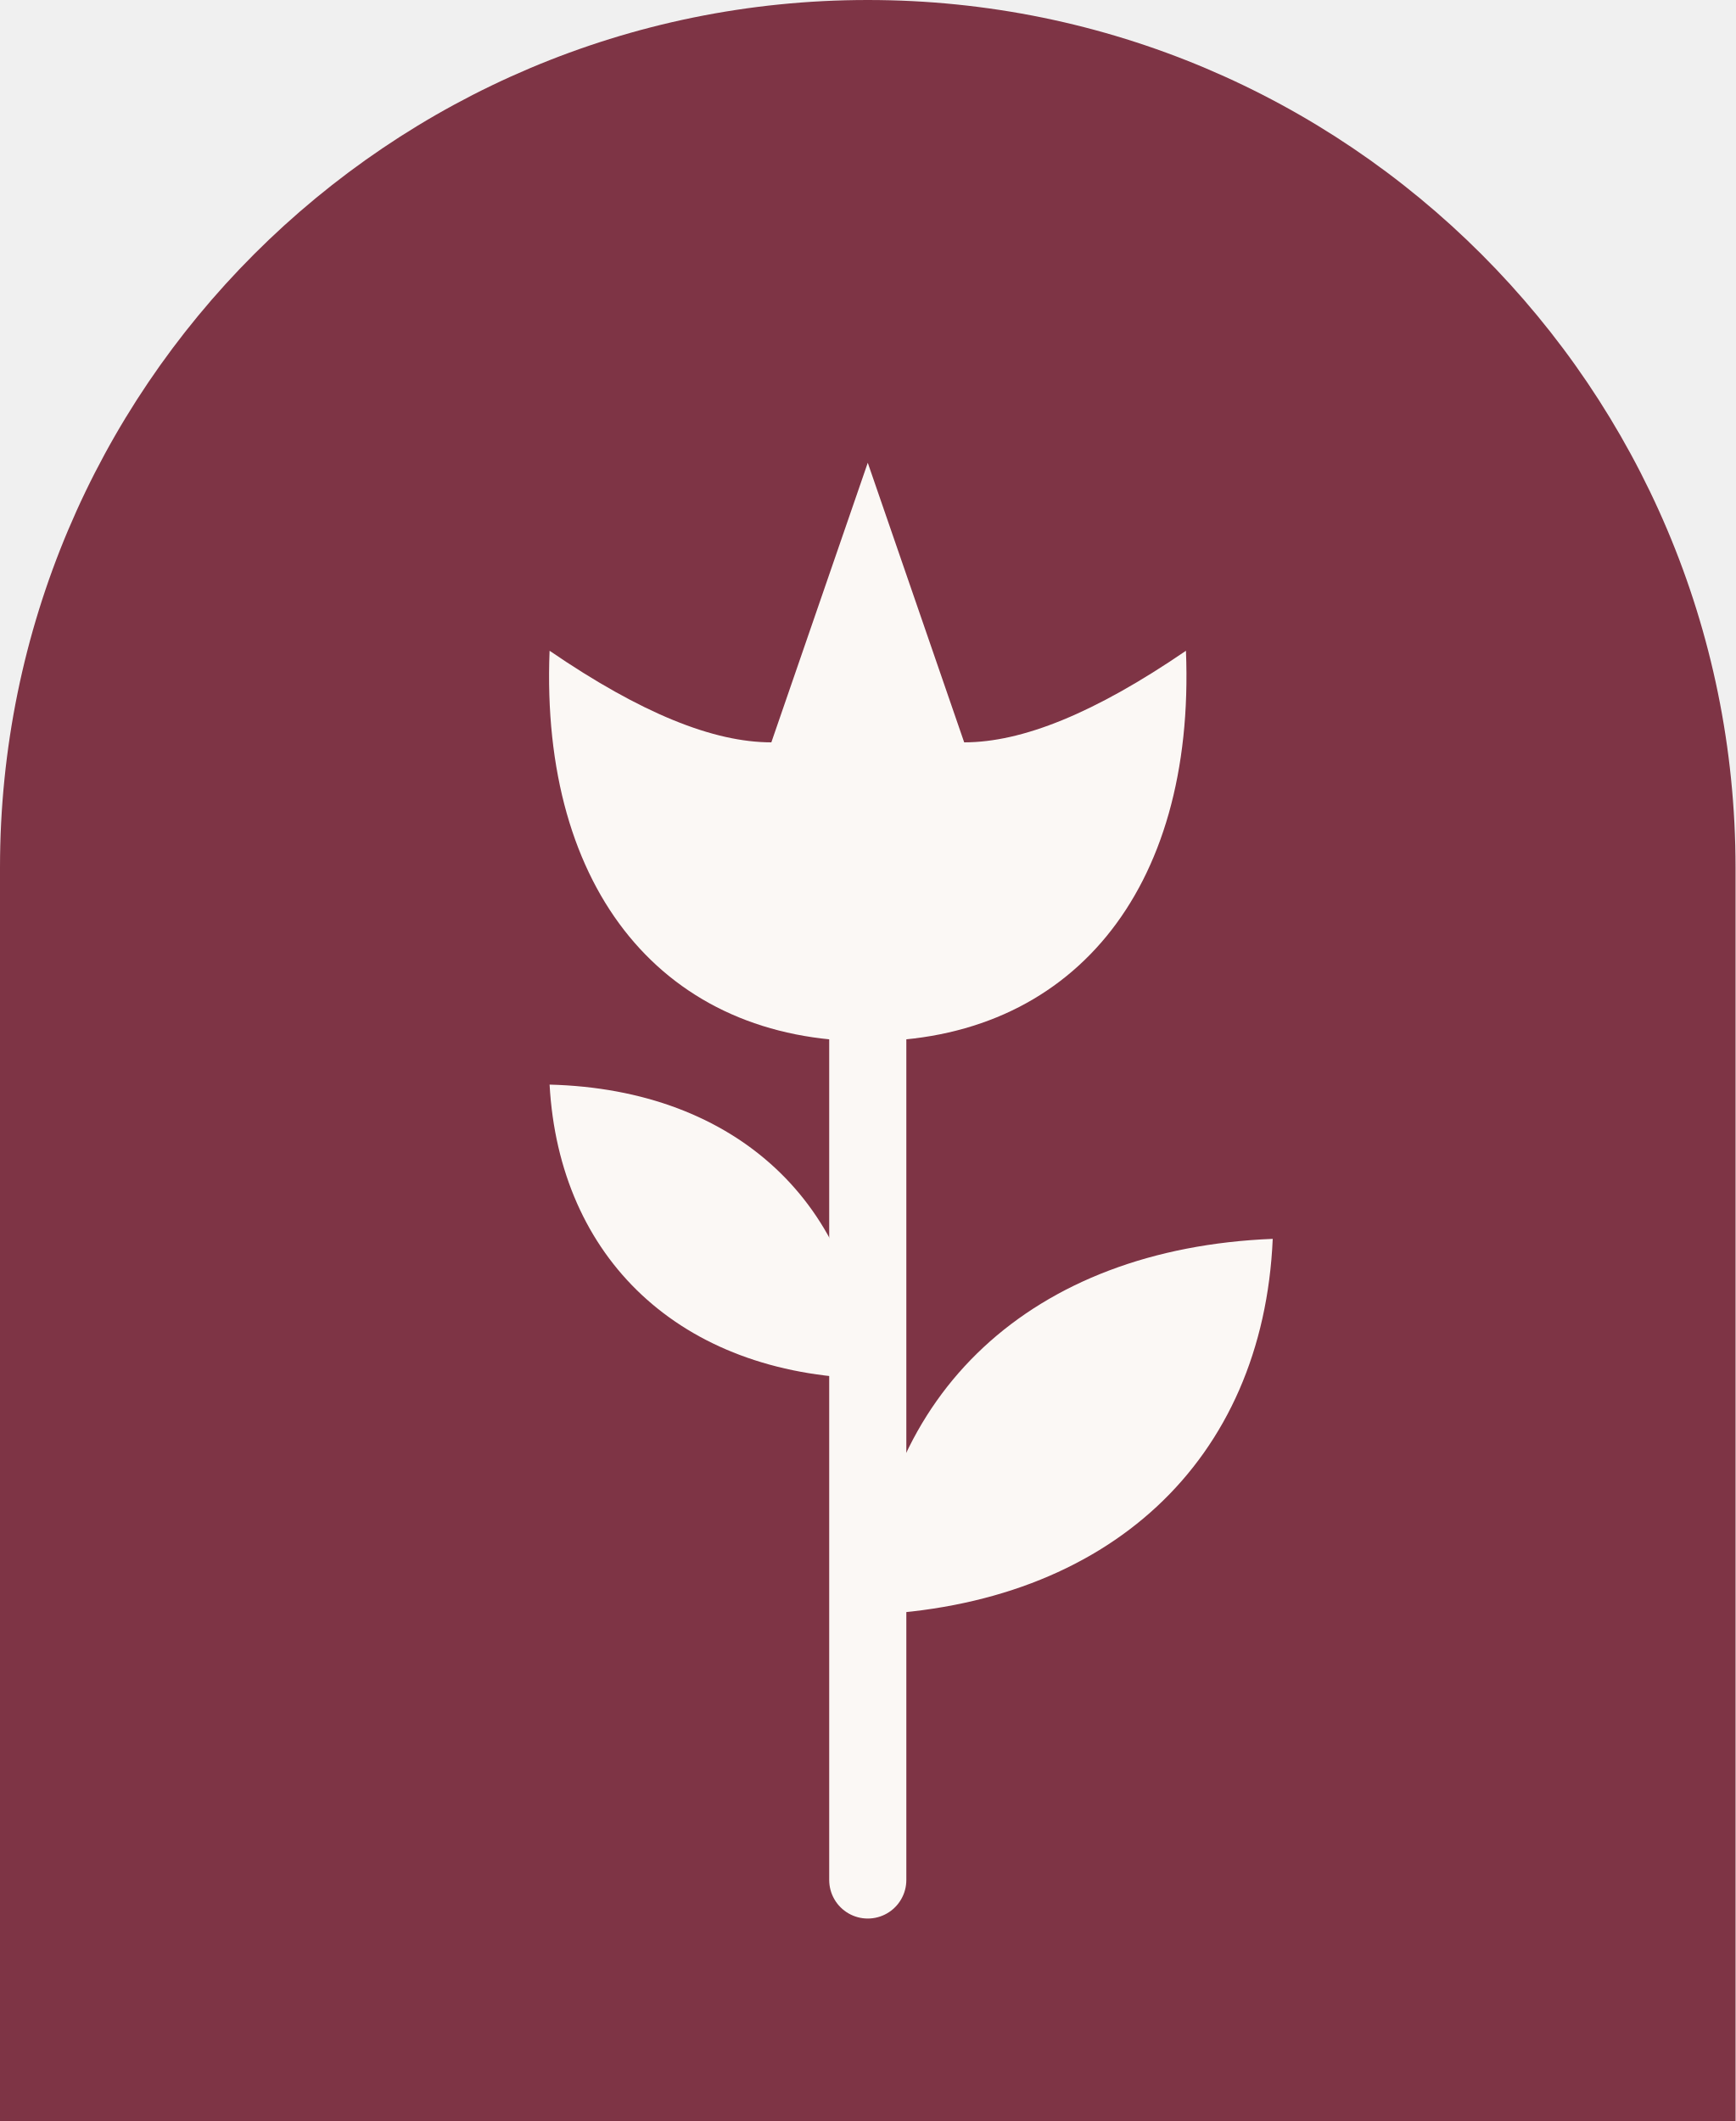
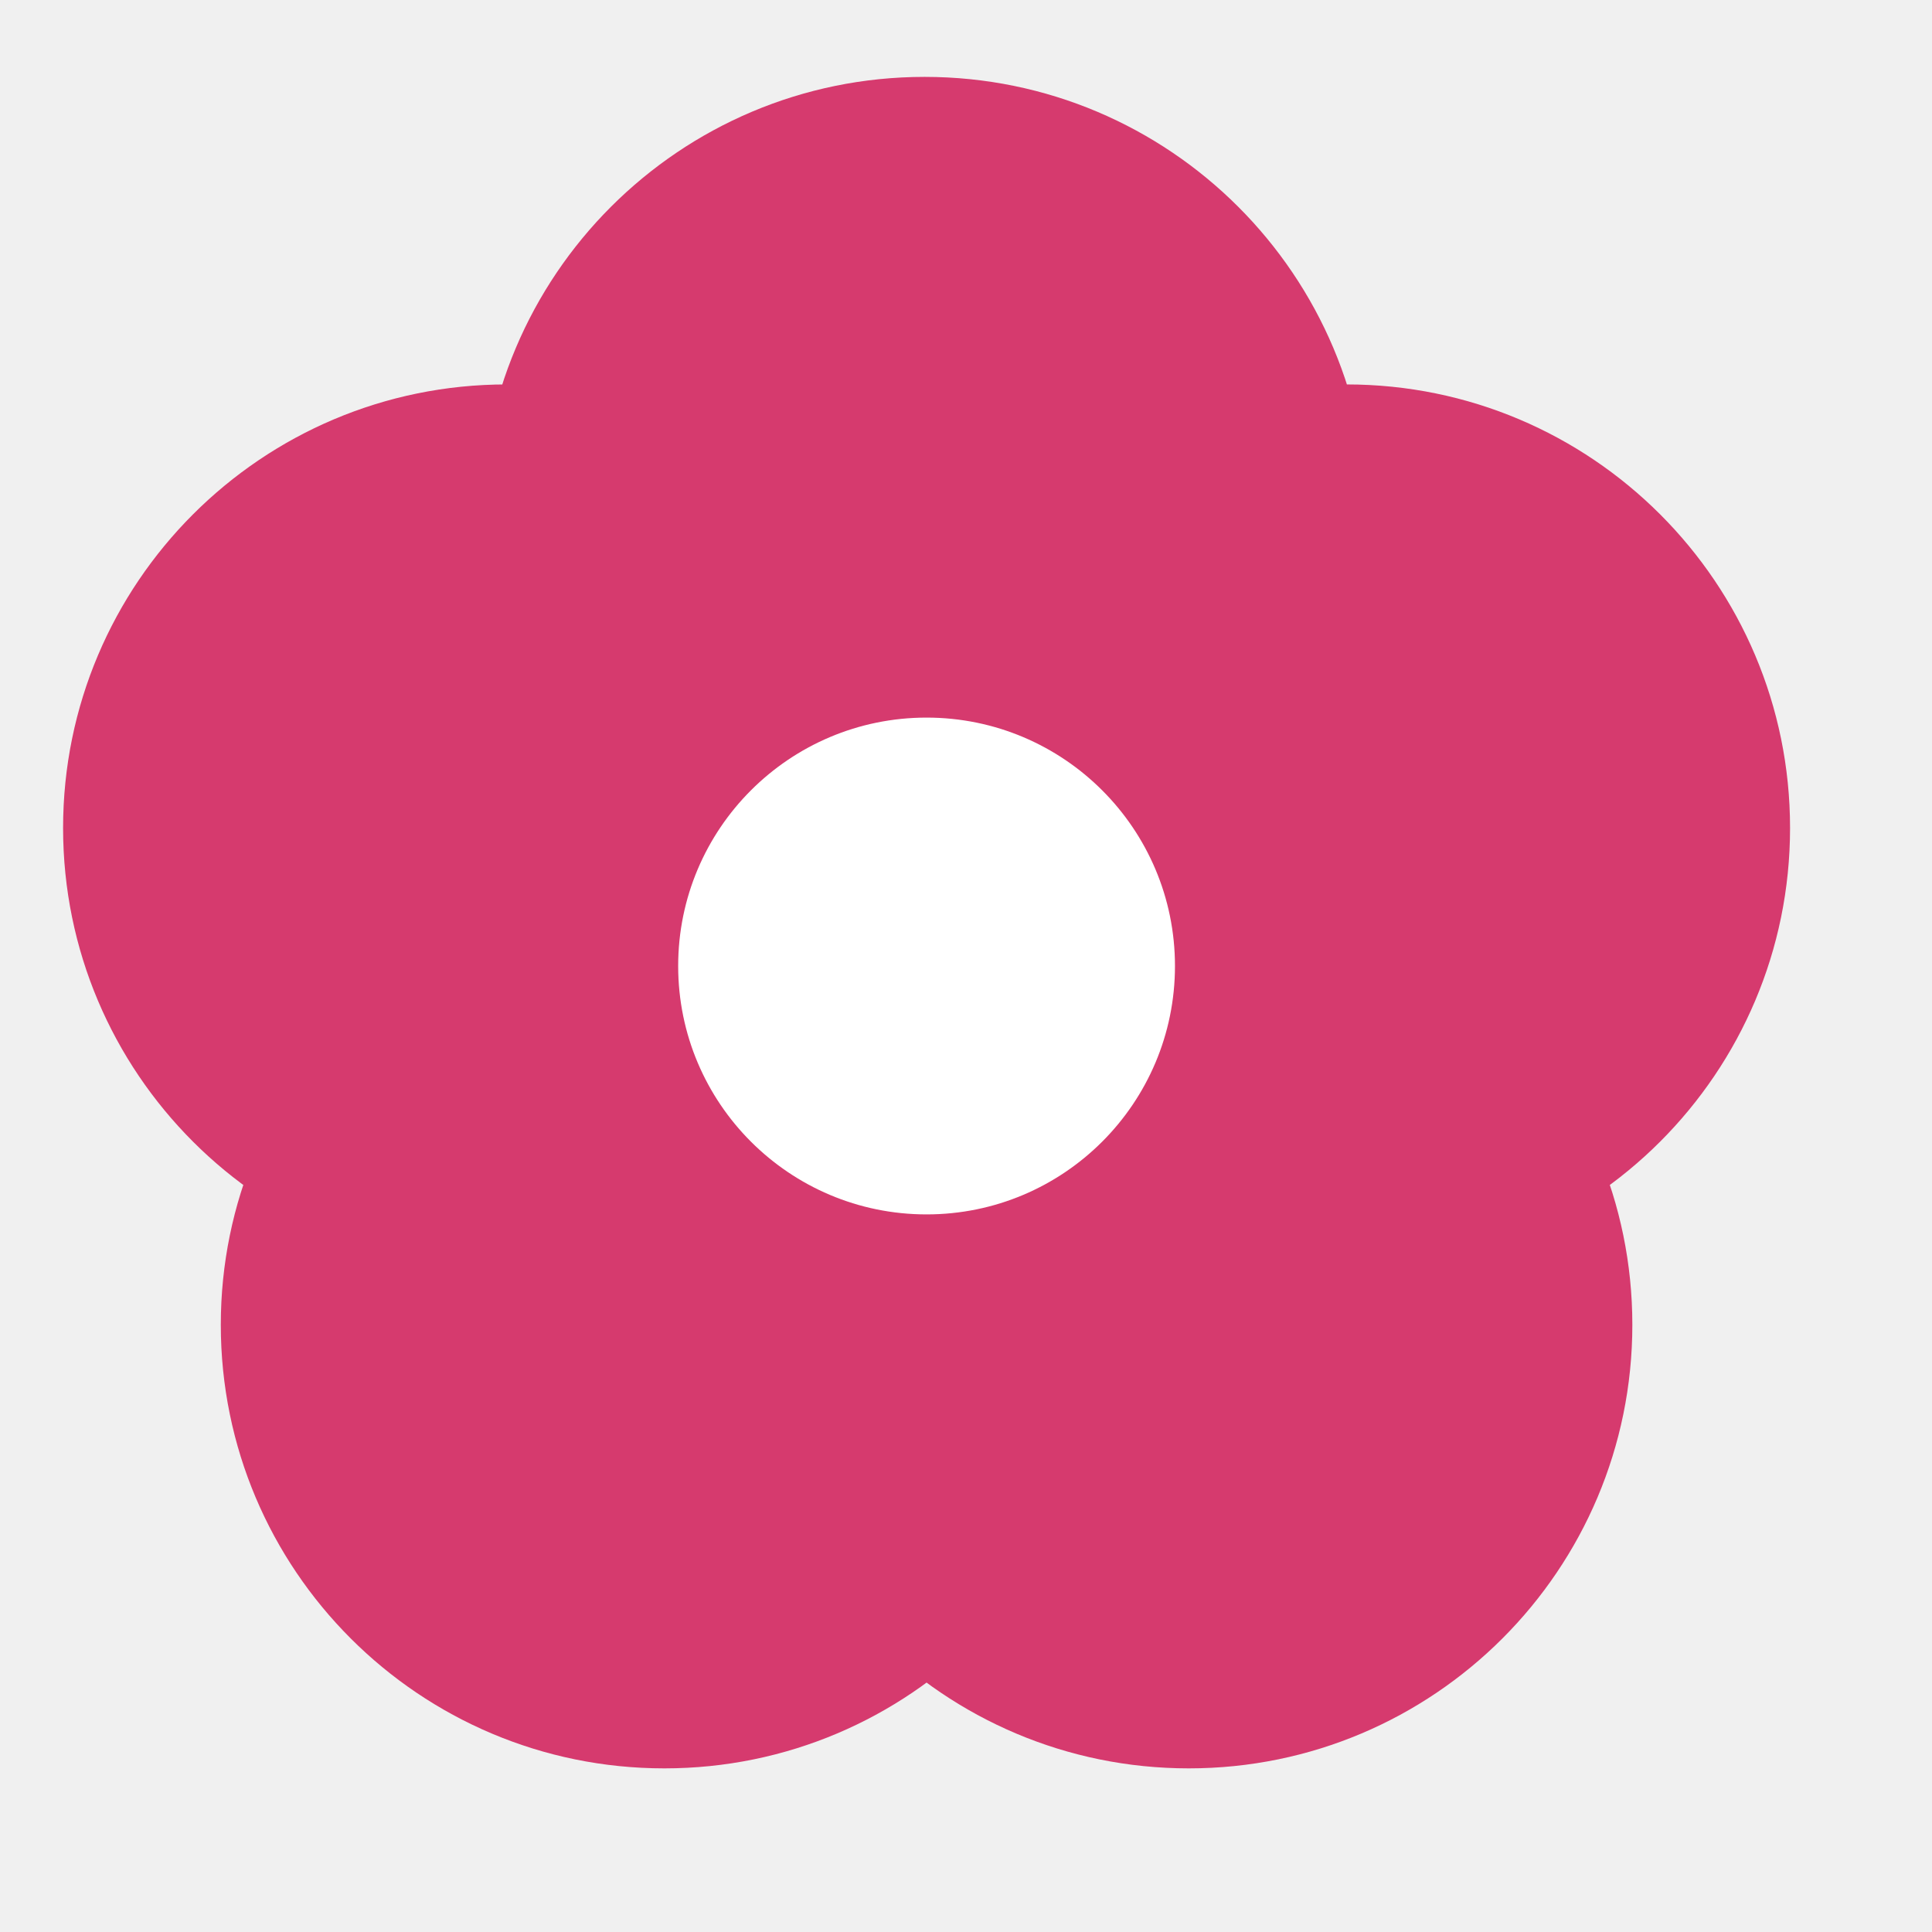
- <svg xmlns="http://www.w3.org/2000/svg" viewBox="0 0 36 44">
-   <path d="M0 44V18a18 18 0 0 1 36 0v26z" fill="#7E3445" />
-   <g fill="#FBF8F5" stroke="#FBF8F5">
-     <path d="M18 39V20.5" fill="none" stroke-width="1.6" stroke-linecap="round" />
-     <path stroke="none" d="M18 33.5c.2-4.6 3.4-7.6 8.4-7.8-.2 4.6-3.4 7.6-8.4 7.8z" />
-     <path stroke="none" d="M18 28.6c-.2-3.6-2.7-6-6.6-6.1.2 3.6 2.7 6 6.6 6.1z" />
-     <path stroke="none" d="M18 21.6c-4.2 0-6.8-3.1-6.6-8.1 1.9 1.3 3.4 1.9 4.6 1.9L18 9.6l2 5.8c1.2 0 2.7-.6 4.6-1.9.2 5-2.4 8.1-6.6 8.1z" />
-   </g>
+ <svg xmlns="http://www.w3.org/2000/svg" viewBox="0 0 490 490">
+   <path fill="#d63a6e" d="M122 132a112 112 0 1 0 225 0a112 112 0 1 0 -225 0ZM229 210a112 112 0 1 0 225 0a112 112 0 1 0 -225 0ZM189 336a112 112 0 1 0 225 0a112 112 0 1 0 -225 0ZM56 336a112 112 0 1 0 225 0a112 112 0 1 0 -225 0ZM16 210a112 112 0 1 0 225 0a112 112 0 1 0 -225 0Z" />
+   <path fill="#fff" d="M172 245a63 63 0 1 0 126 0a63 63 0 1 0 -126 0Z" />
</svg>
